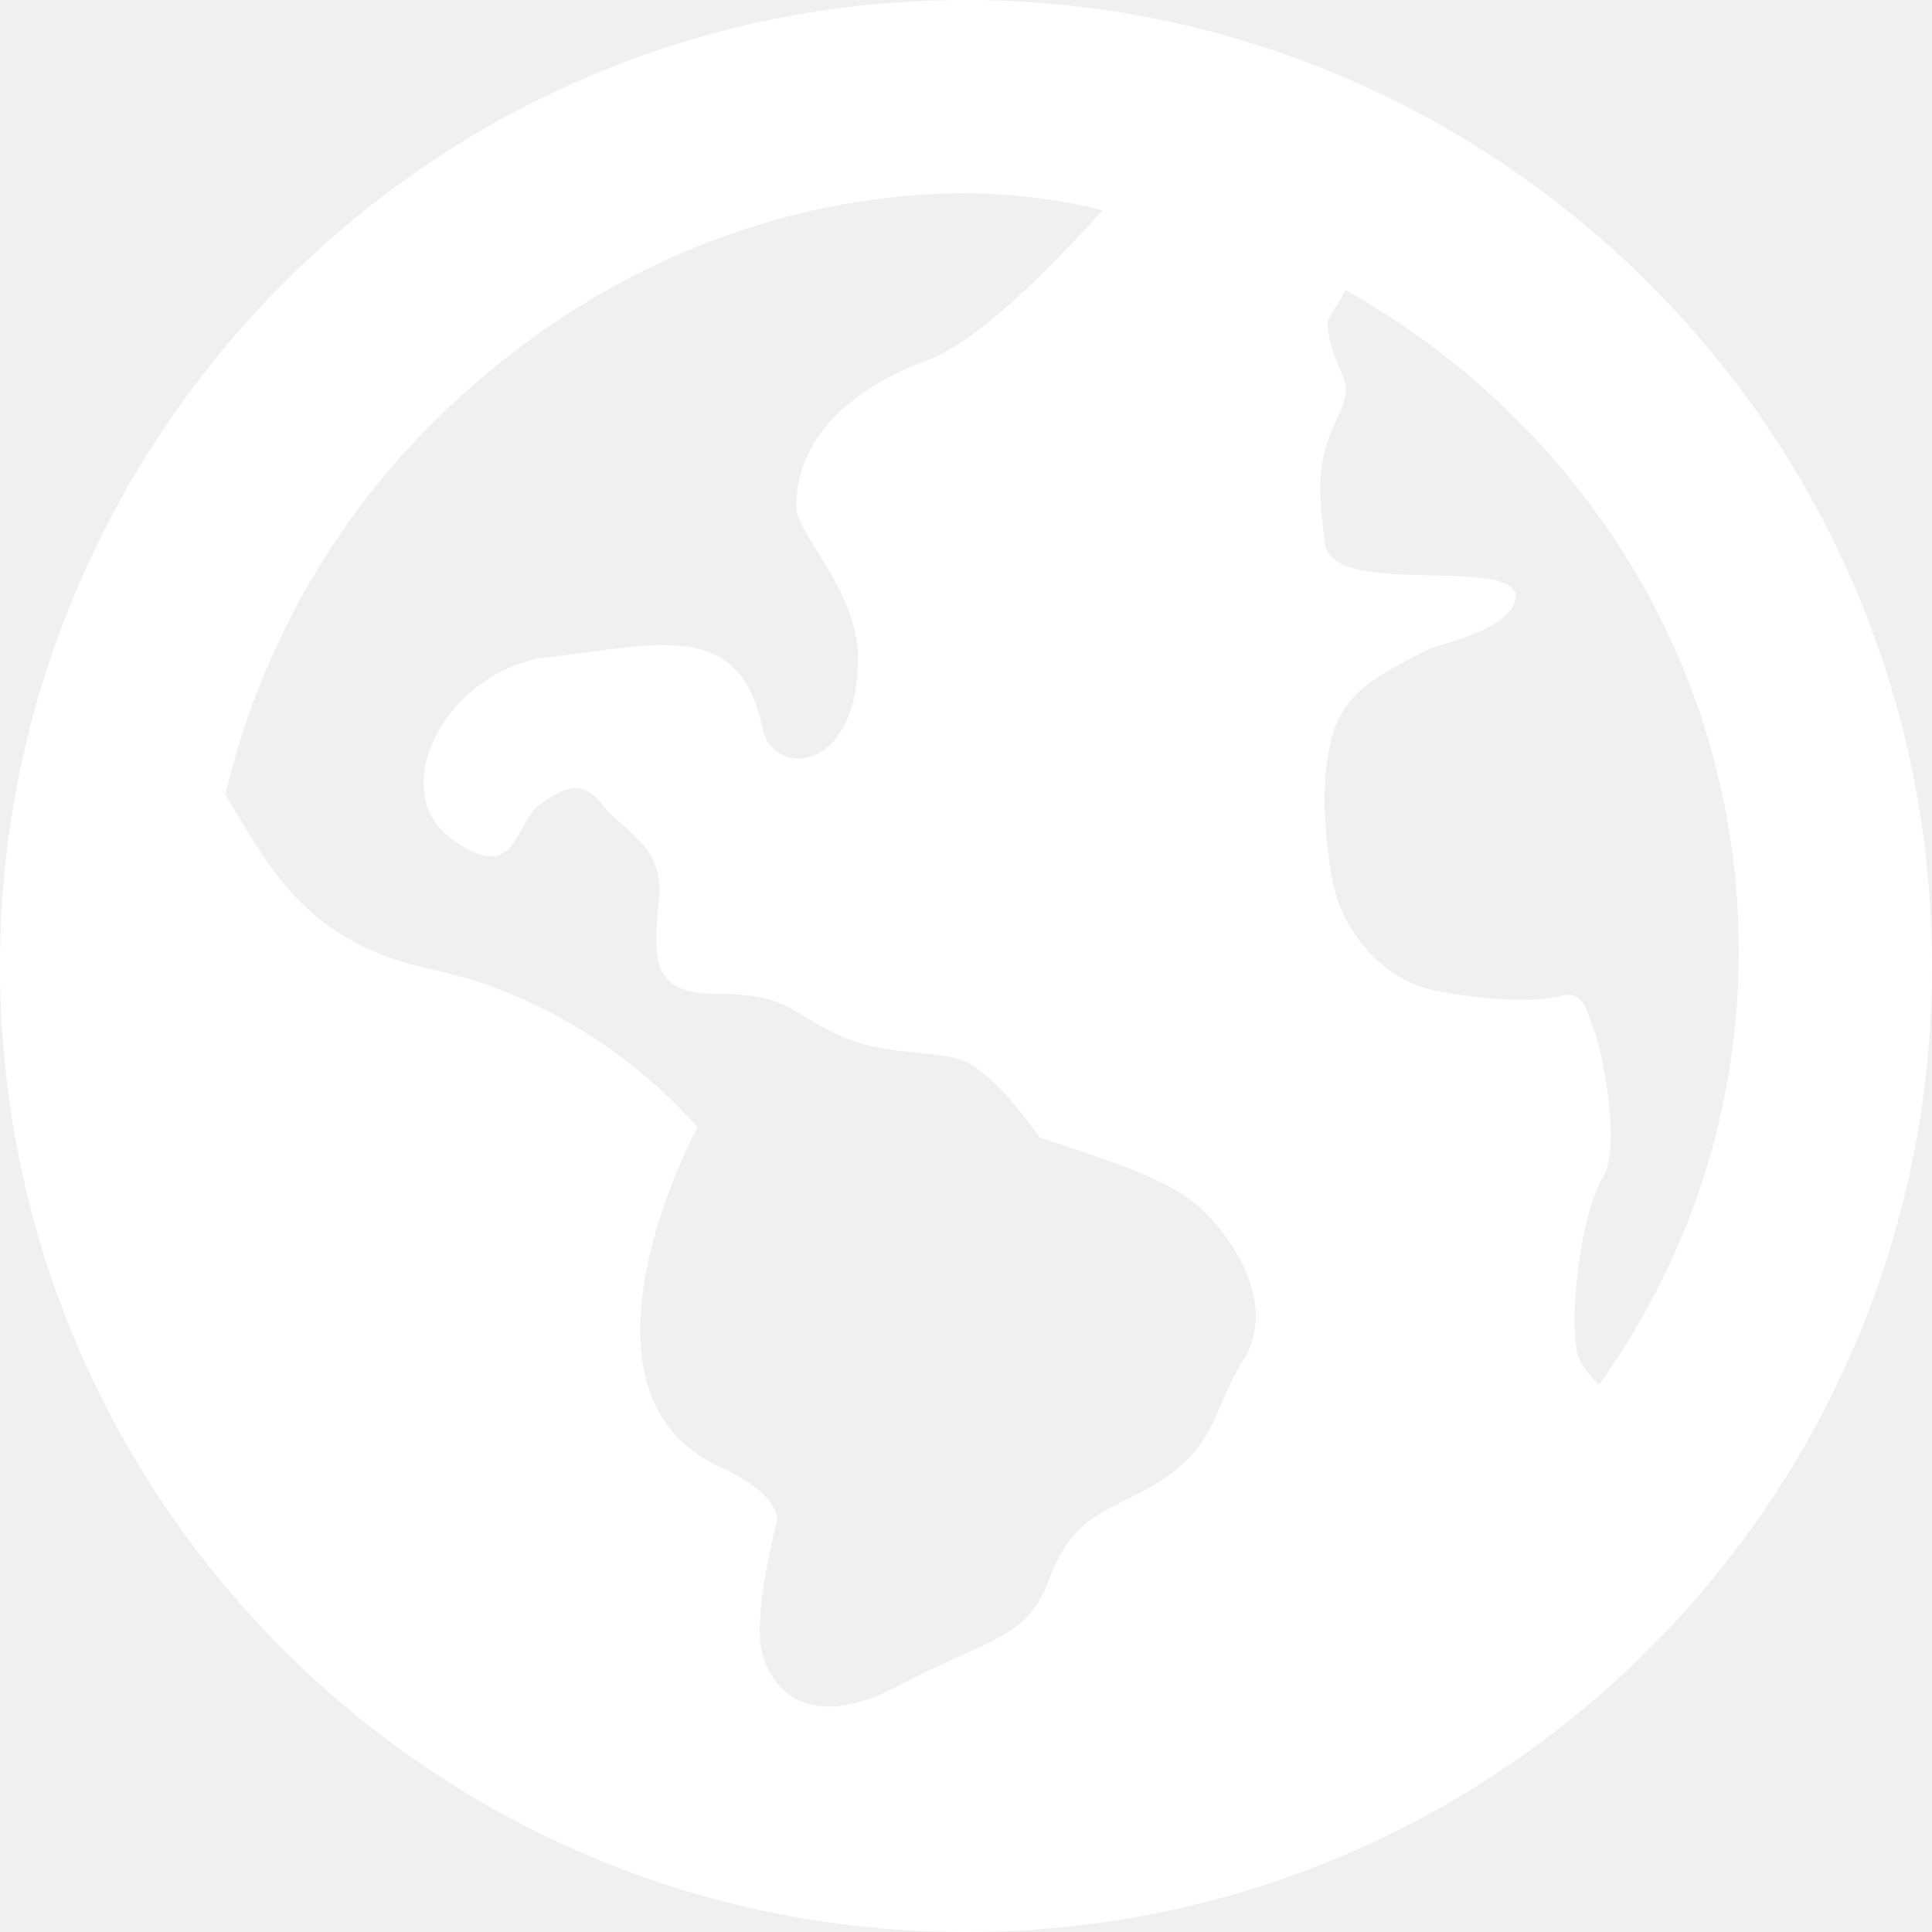
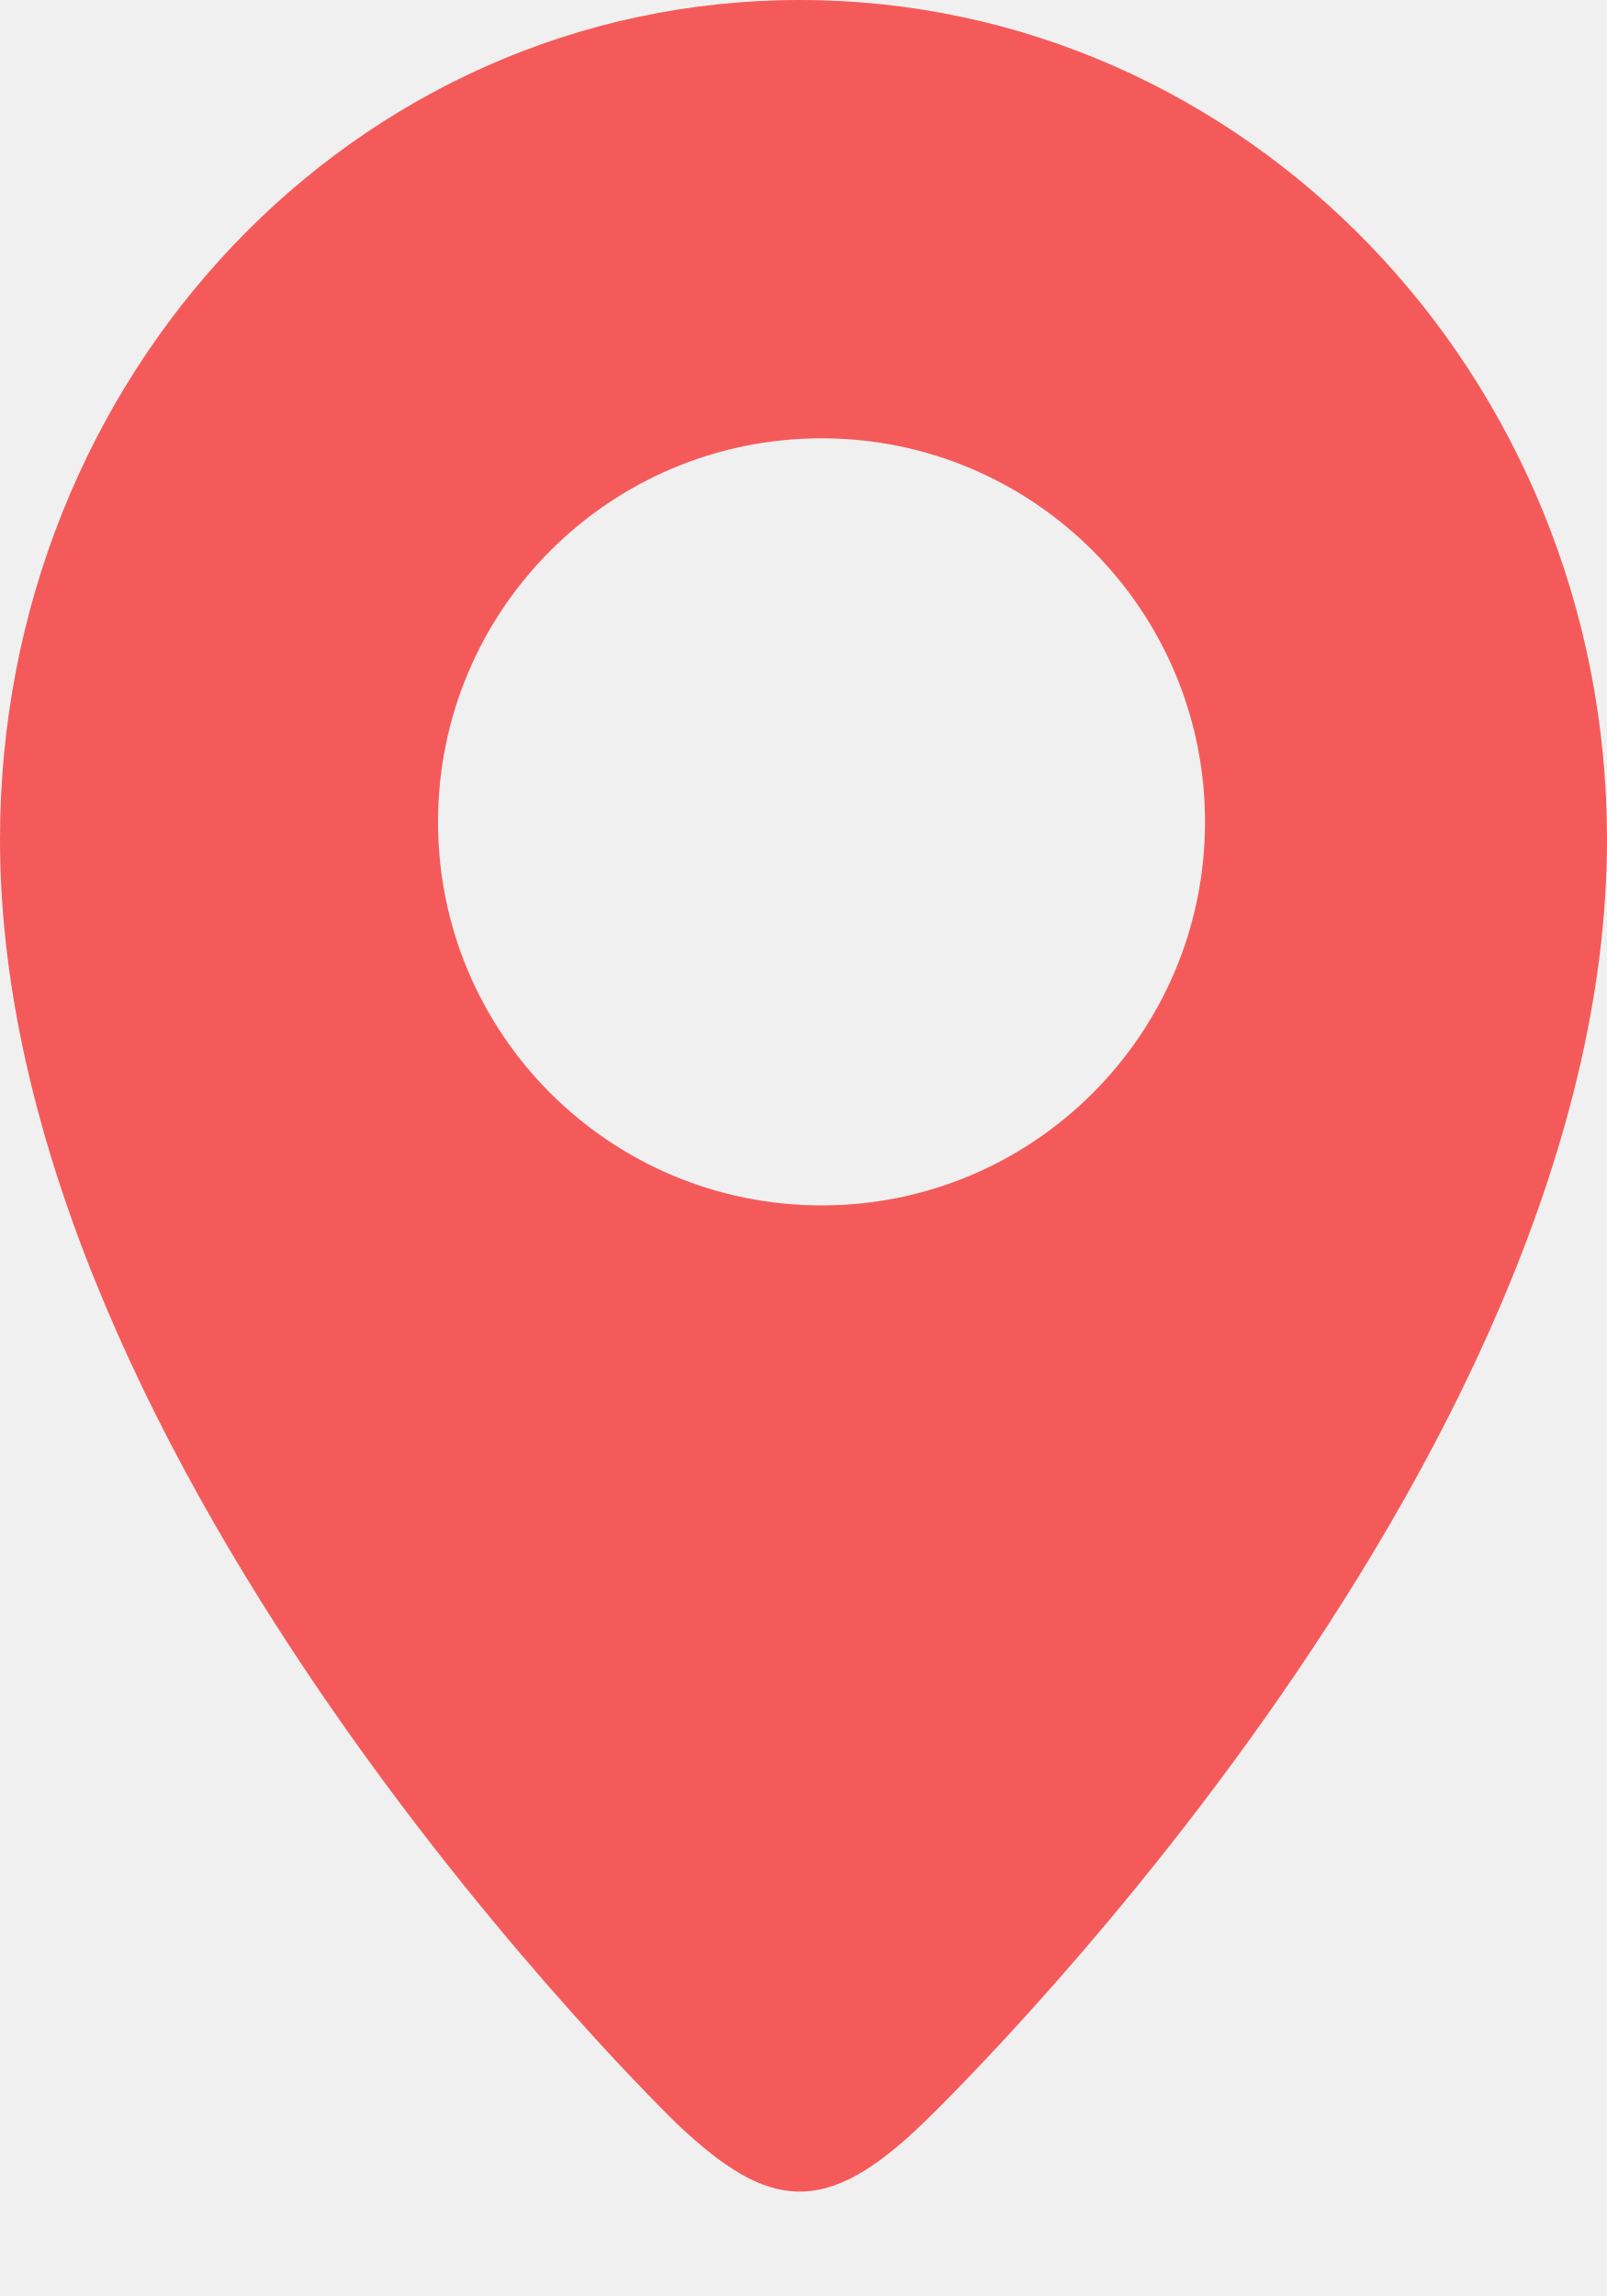
- <svg xmlns="http://www.w3.org/2000/svg" width="24" height="24" viewBox="0 0 24 24" fill="none">
-   <path id="Fill 213" fill-rule="evenodd" clip-rule="evenodd" d="M19.865 17.2C19.736 17.08 19.638 16.955 19.604 16.84C19.474 16.383 19.646 15.055 19.905 14.64C20.163 14.224 19.877 12.975 19.793 12.768C19.706 12.56 19.677 12.291 19.381 12.372C19.083 12.456 18.413 12.425 17.808 12.3C17.201 12.177 16.672 11.592 16.551 10.933C16.416 10.194 16.416 9.476 16.589 9.025C16.782 8.519 17.258 8.328 17.693 8.089C17.894 7.98 18.864 7.825 18.828 7.358C18.602 6.928 16.542 7.417 16.459 6.749C16.376 6.079 16.346 5.743 16.608 5.204C16.882 4.642 16.566 4.717 16.491 4.036C16.48 3.939 16.695 3.688 16.712 3.6C17.423 4.004 18.091 4.488 18.69 5.063C20.567 6.867 21.6 9.265 21.6 11.815C21.6 13.767 20.991 15.626 19.865 17.2ZM15.444 16.897C15.034 17.548 15.133 18.027 14.198 18.524C13.677 18.801 13.307 18.88 13.031 19.625C12.755 20.368 12.296 20.342 11.151 20.946C10.005 21.551 9.549 20.946 9.456 20.481C9.363 20.017 9.645 18.92 9.645 18.92C9.645 18.92 9.758 18.593 8.945 18.223C6.891 17.287 8.663 14.003 8.663 14.003C8.199 13.46 7.021 12.394 5.375 12.045C3.801 11.712 3.353 10.789 2.8 9.867C3.205 8.161 4.055 6.592 5.31 5.319C7.105 3.498 9.491 2.4 12.031 2.4C12.031 2.4 12.888 2.4 13.697 2.612C12.957 3.427 12.13 4.25 11.515 4.476C10.409 4.888 9.895 5.561 9.891 6.278C9.888 6.65 10.658 7.323 10.658 8.175C10.658 9.624 9.595 9.657 9.471 9.047C9.191 7.663 8.121 8.02 6.839 8.159C5.556 8.299 4.778 9.81 5.602 10.415C6.428 11.019 6.385 10.224 6.703 9.997C7.019 9.769 7.242 9.68 7.482 9.997C7.72 10.314 8.237 10.486 8.187 11.137C8.144 11.788 8.005 12.345 8.877 12.345C9.748 12.345 9.778 12.539 10.331 12.818C10.878 13.097 11.396 13.044 11.853 13.138C12.312 13.23 12.913 14.128 12.913 14.128C14.213 14.554 14.64 14.728 14.999 15.091C15.357 15.453 15.858 16.246 15.444 16.897ZM11.999 0H11.995H11.992C7.231 0 3.13 2.781 1.19 6.8C0.43 8.375 8.94955e-08 10.134 8.94955e-08 12C-0.001 18.626 5.365 24 11.994 24H11.997H12C18.626 24 24.001 18.626 24 12.002C24.001 5.314 18.547 0 11.999 0Z" fill="white" />
+ <svg xmlns="http://www.w3.org/2000/svg" width="7" height="10" viewBox="0 0 7 10" fill="none">
+   <path id="Fill 219" fill-rule="evenodd" clip-rule="evenodd" d="M3.579 5.25C2.655 5.25 1.908 4.502 1.908 3.58C1.908 2.658 2.655 1.909 3.579 1.909C4.502 1.909 5.249 2.658 5.249 3.58C5.249 4.502 4.502 5.25 3.579 5.25ZM3.484 0C1.542 0 0 1.637 0 3.656C0 6.408 2.951 9.252 2.951 9.252C3.348 9.628 3.594 9.658 4.016 9.252C4.016 9.252 7 6.408 7 3.656C7 1.637 5.425 0 3.484 0Z" fill="#F55A5A" />
</svg>
